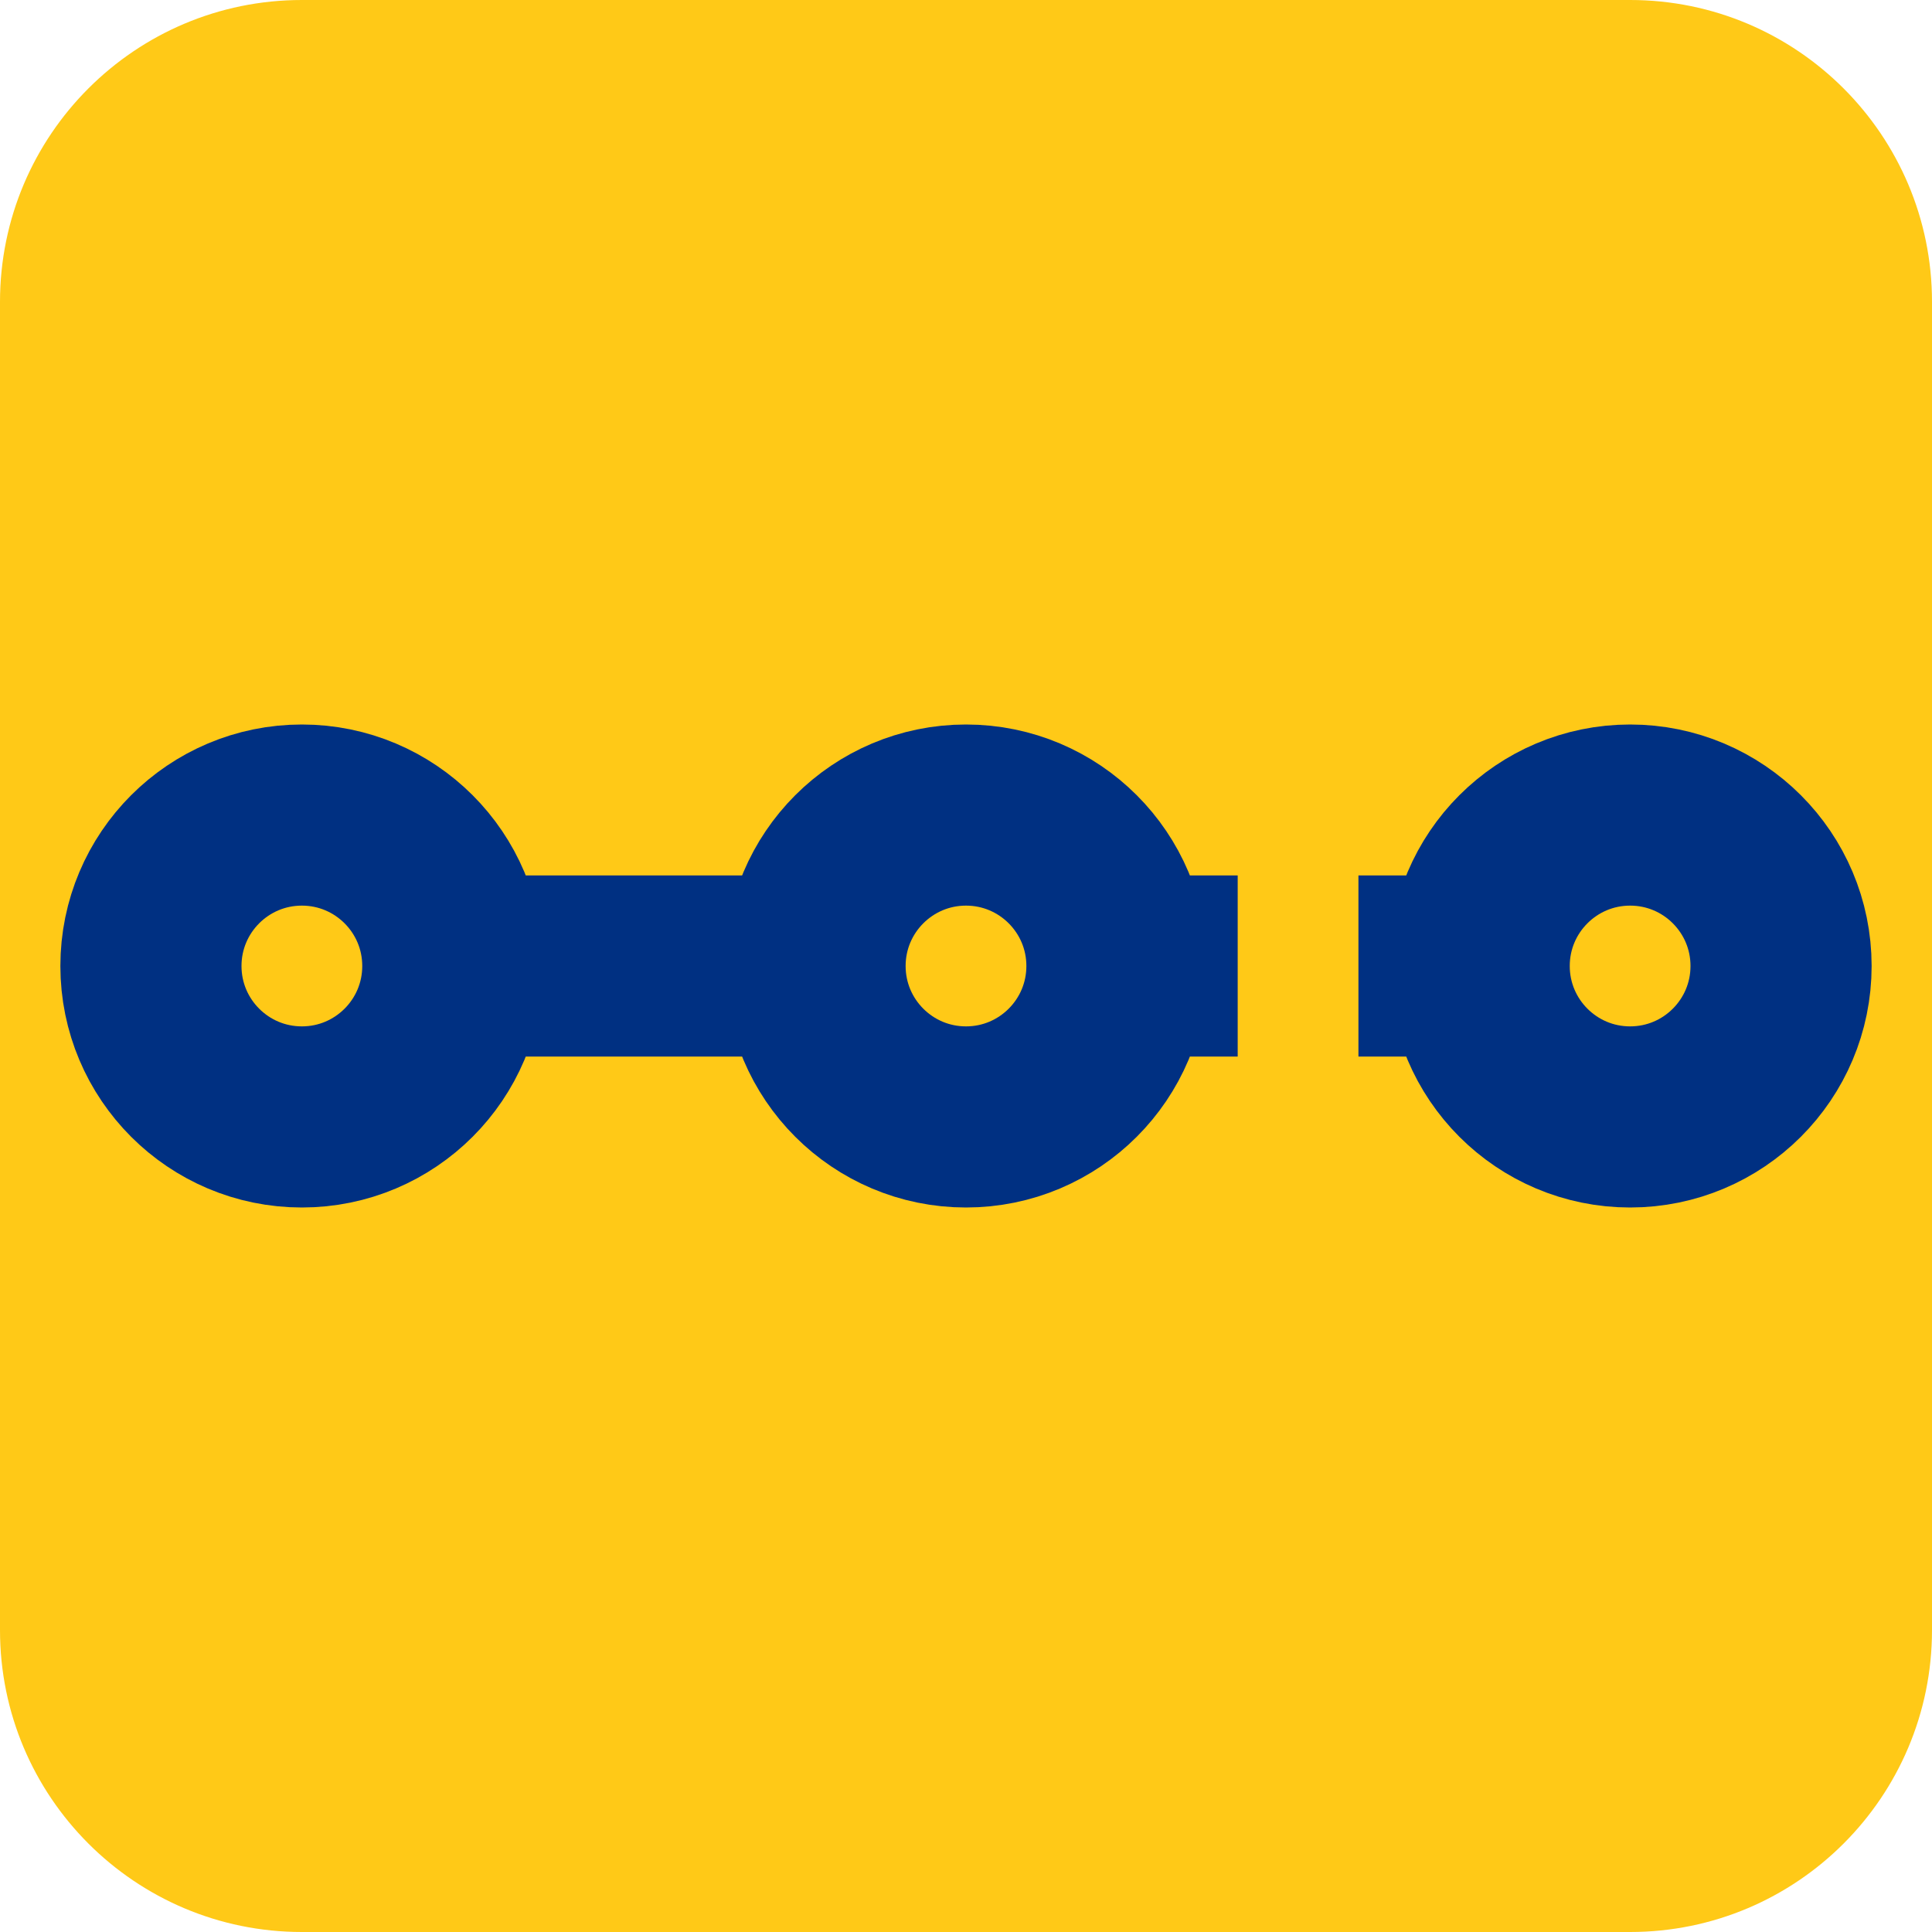
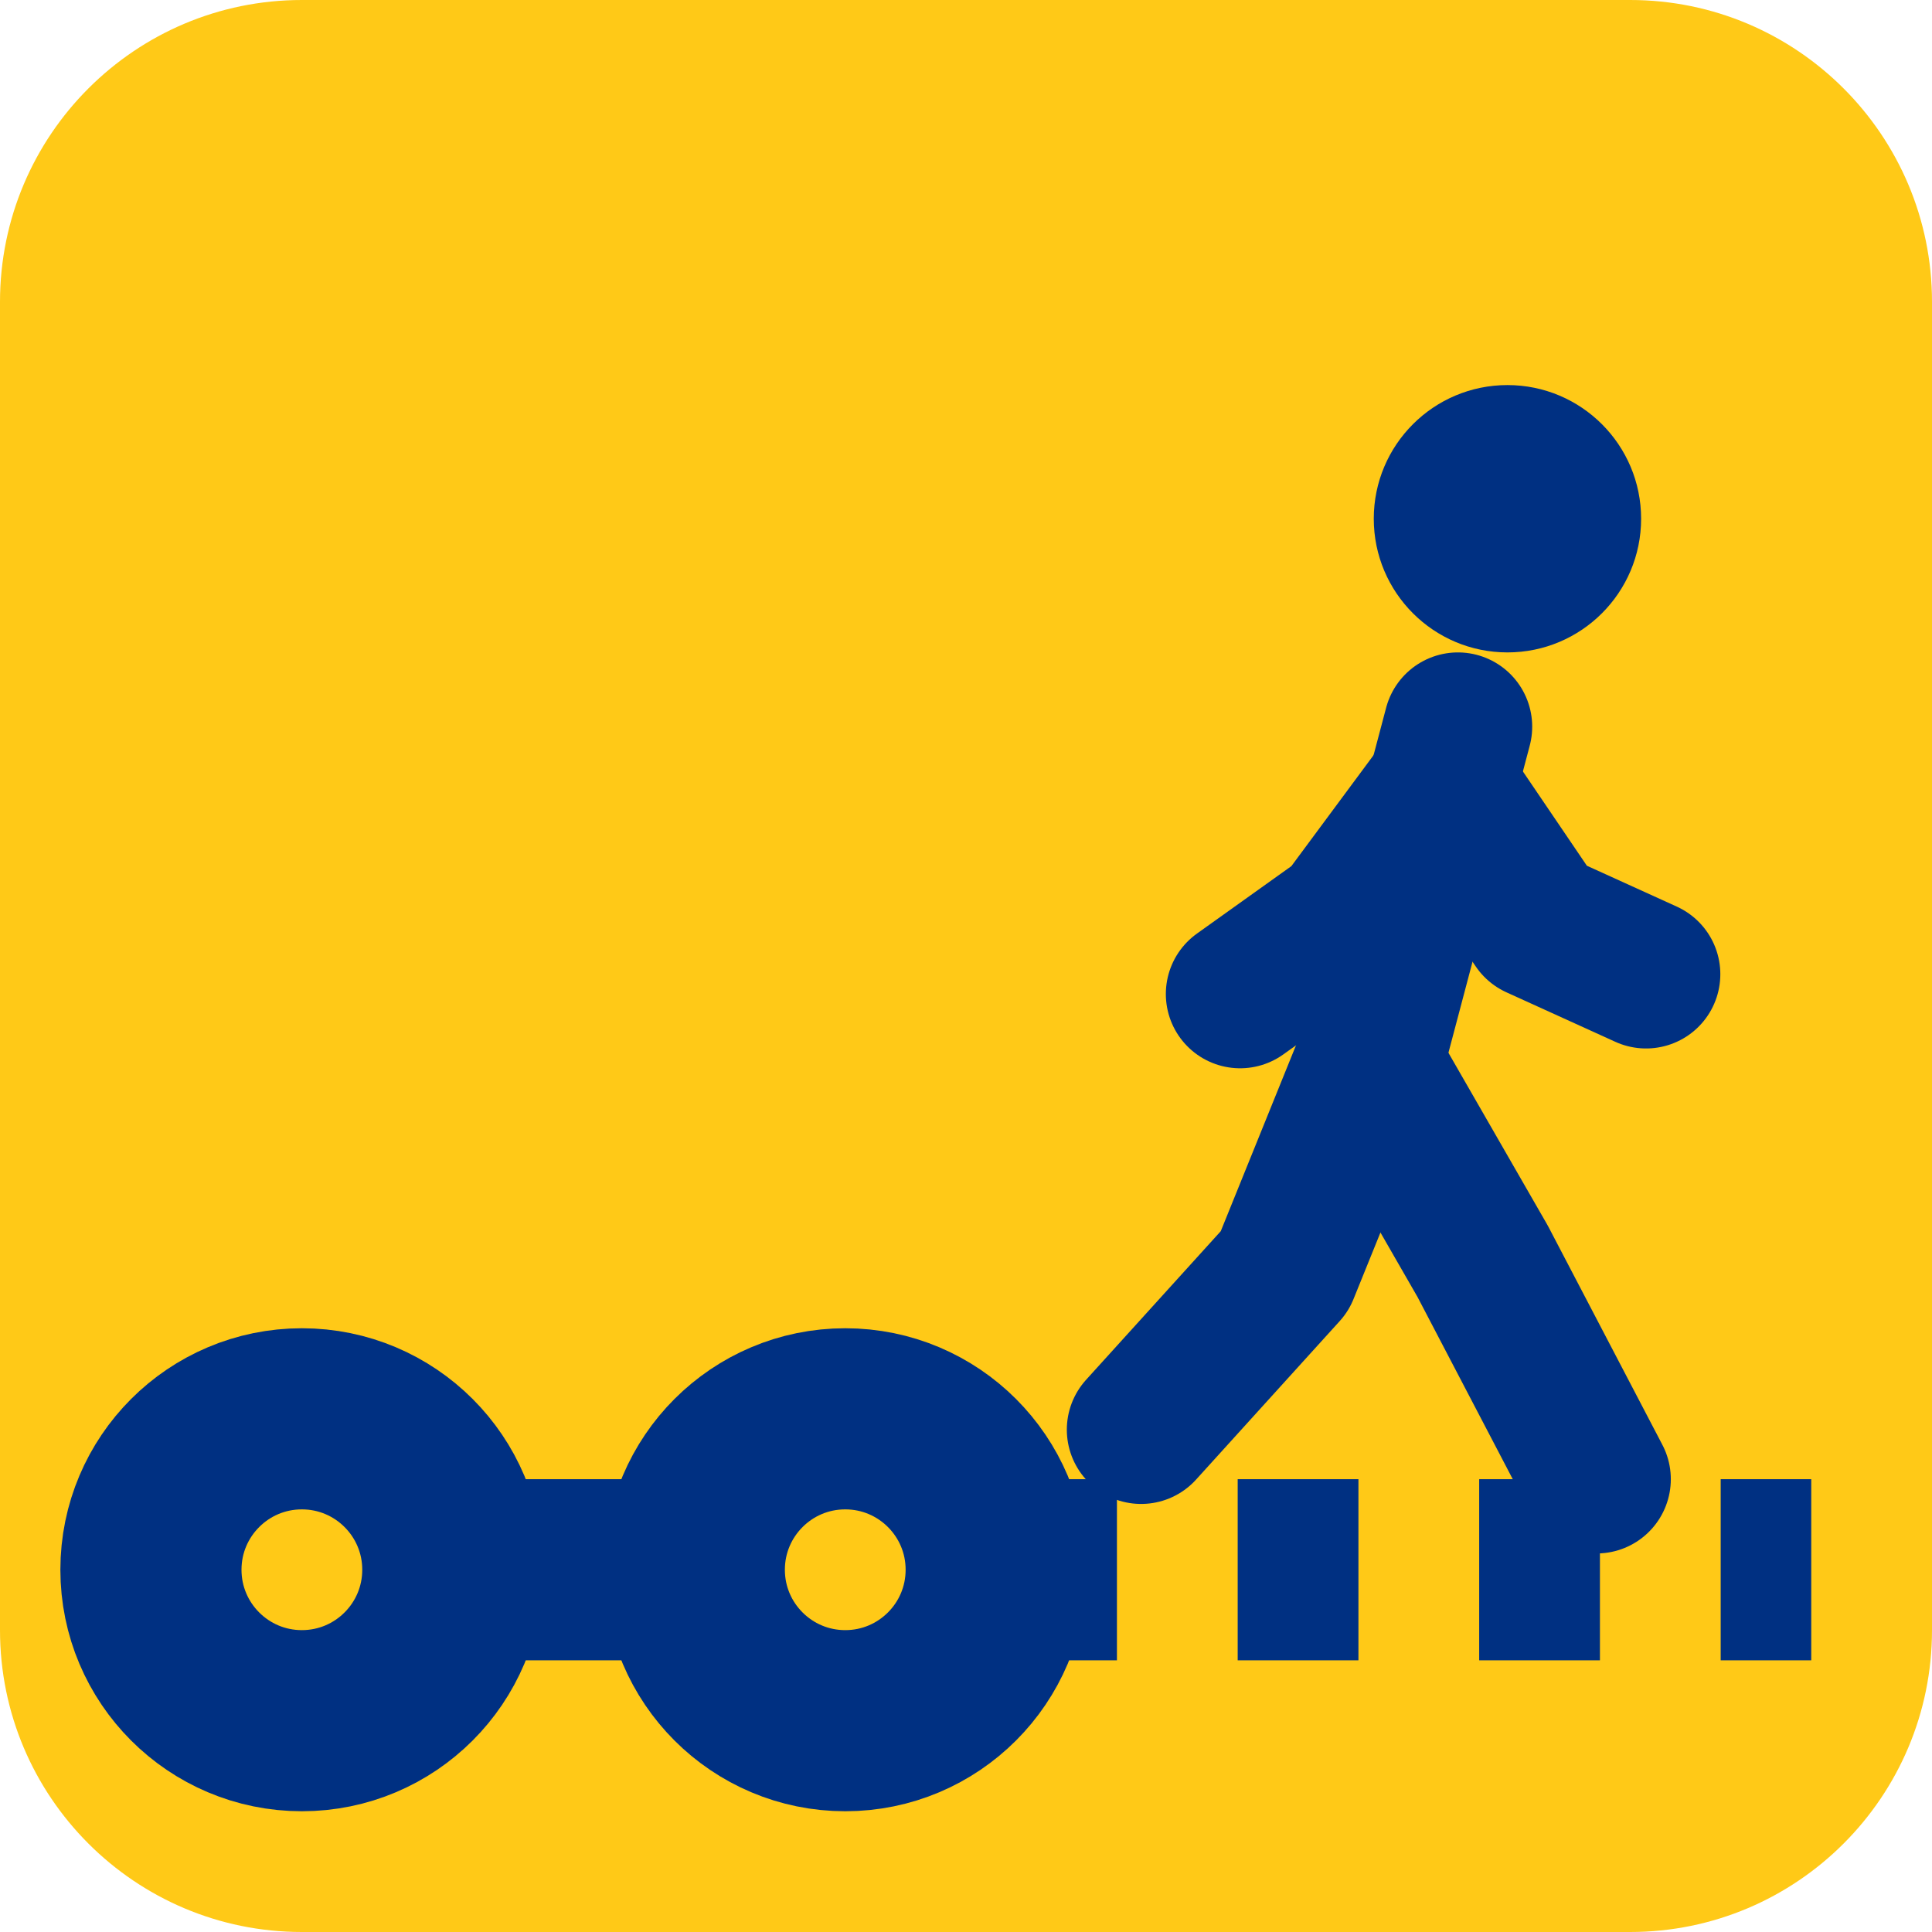
<svg xmlns="http://www.w3.org/2000/svg" viewBox="0 0 32 32">
  <rect width="32" height="32" rx="5" fill="#FFC917" />
  <g fill="none" stroke="#003082" stroke-width="3">
-     <path d="M7.5 16H13.5" />
-     <path d="M18.5 16H24.5" stroke-dasharray="2 2" />
-     <circle cx="5" cy="16" r="2.5" fill="#FFC917" />
-     <circle cx="16" cy="16" r="2.5" fill="#FFC917" />
-     <circle cx="27" cy="16" r="2.5" fill="#FFC917" />
+     <path d="M7.5 26H11.5" />
+     <path d="M16.5 26H30" stroke-dasharray="2 2" />
+     <circle cx="5" cy="26" r="2.5" fill="#FFC917" />
+     <circle cx="14" cy="26" r="2.5" fill="#FFC917" />
+   </g>
+   <g transform="translate(23 24.5) scale(0.82)">
+     <g fill="none" stroke="#003082" stroke-width="3" stroke-linecap="round" stroke-linejoin="round">
+       <path d="M1.4-15.2-.4-8.4" />
+       <path d="M-.4-8.4 1.9-4.4 4.2 0" />
+       <path d="M-.4-8.4-2.1-4.2-5-1" />
+       <path d="M1.1-14 3-11.2 5.2-10.2" />
+       <path d="M1.1-14-.9-11.3-3-9.8" />
+     </g>
+     <circle cx="2.4" cy="-19.4" r="2.7" fill="#003082" />
  </g>
</svg>
